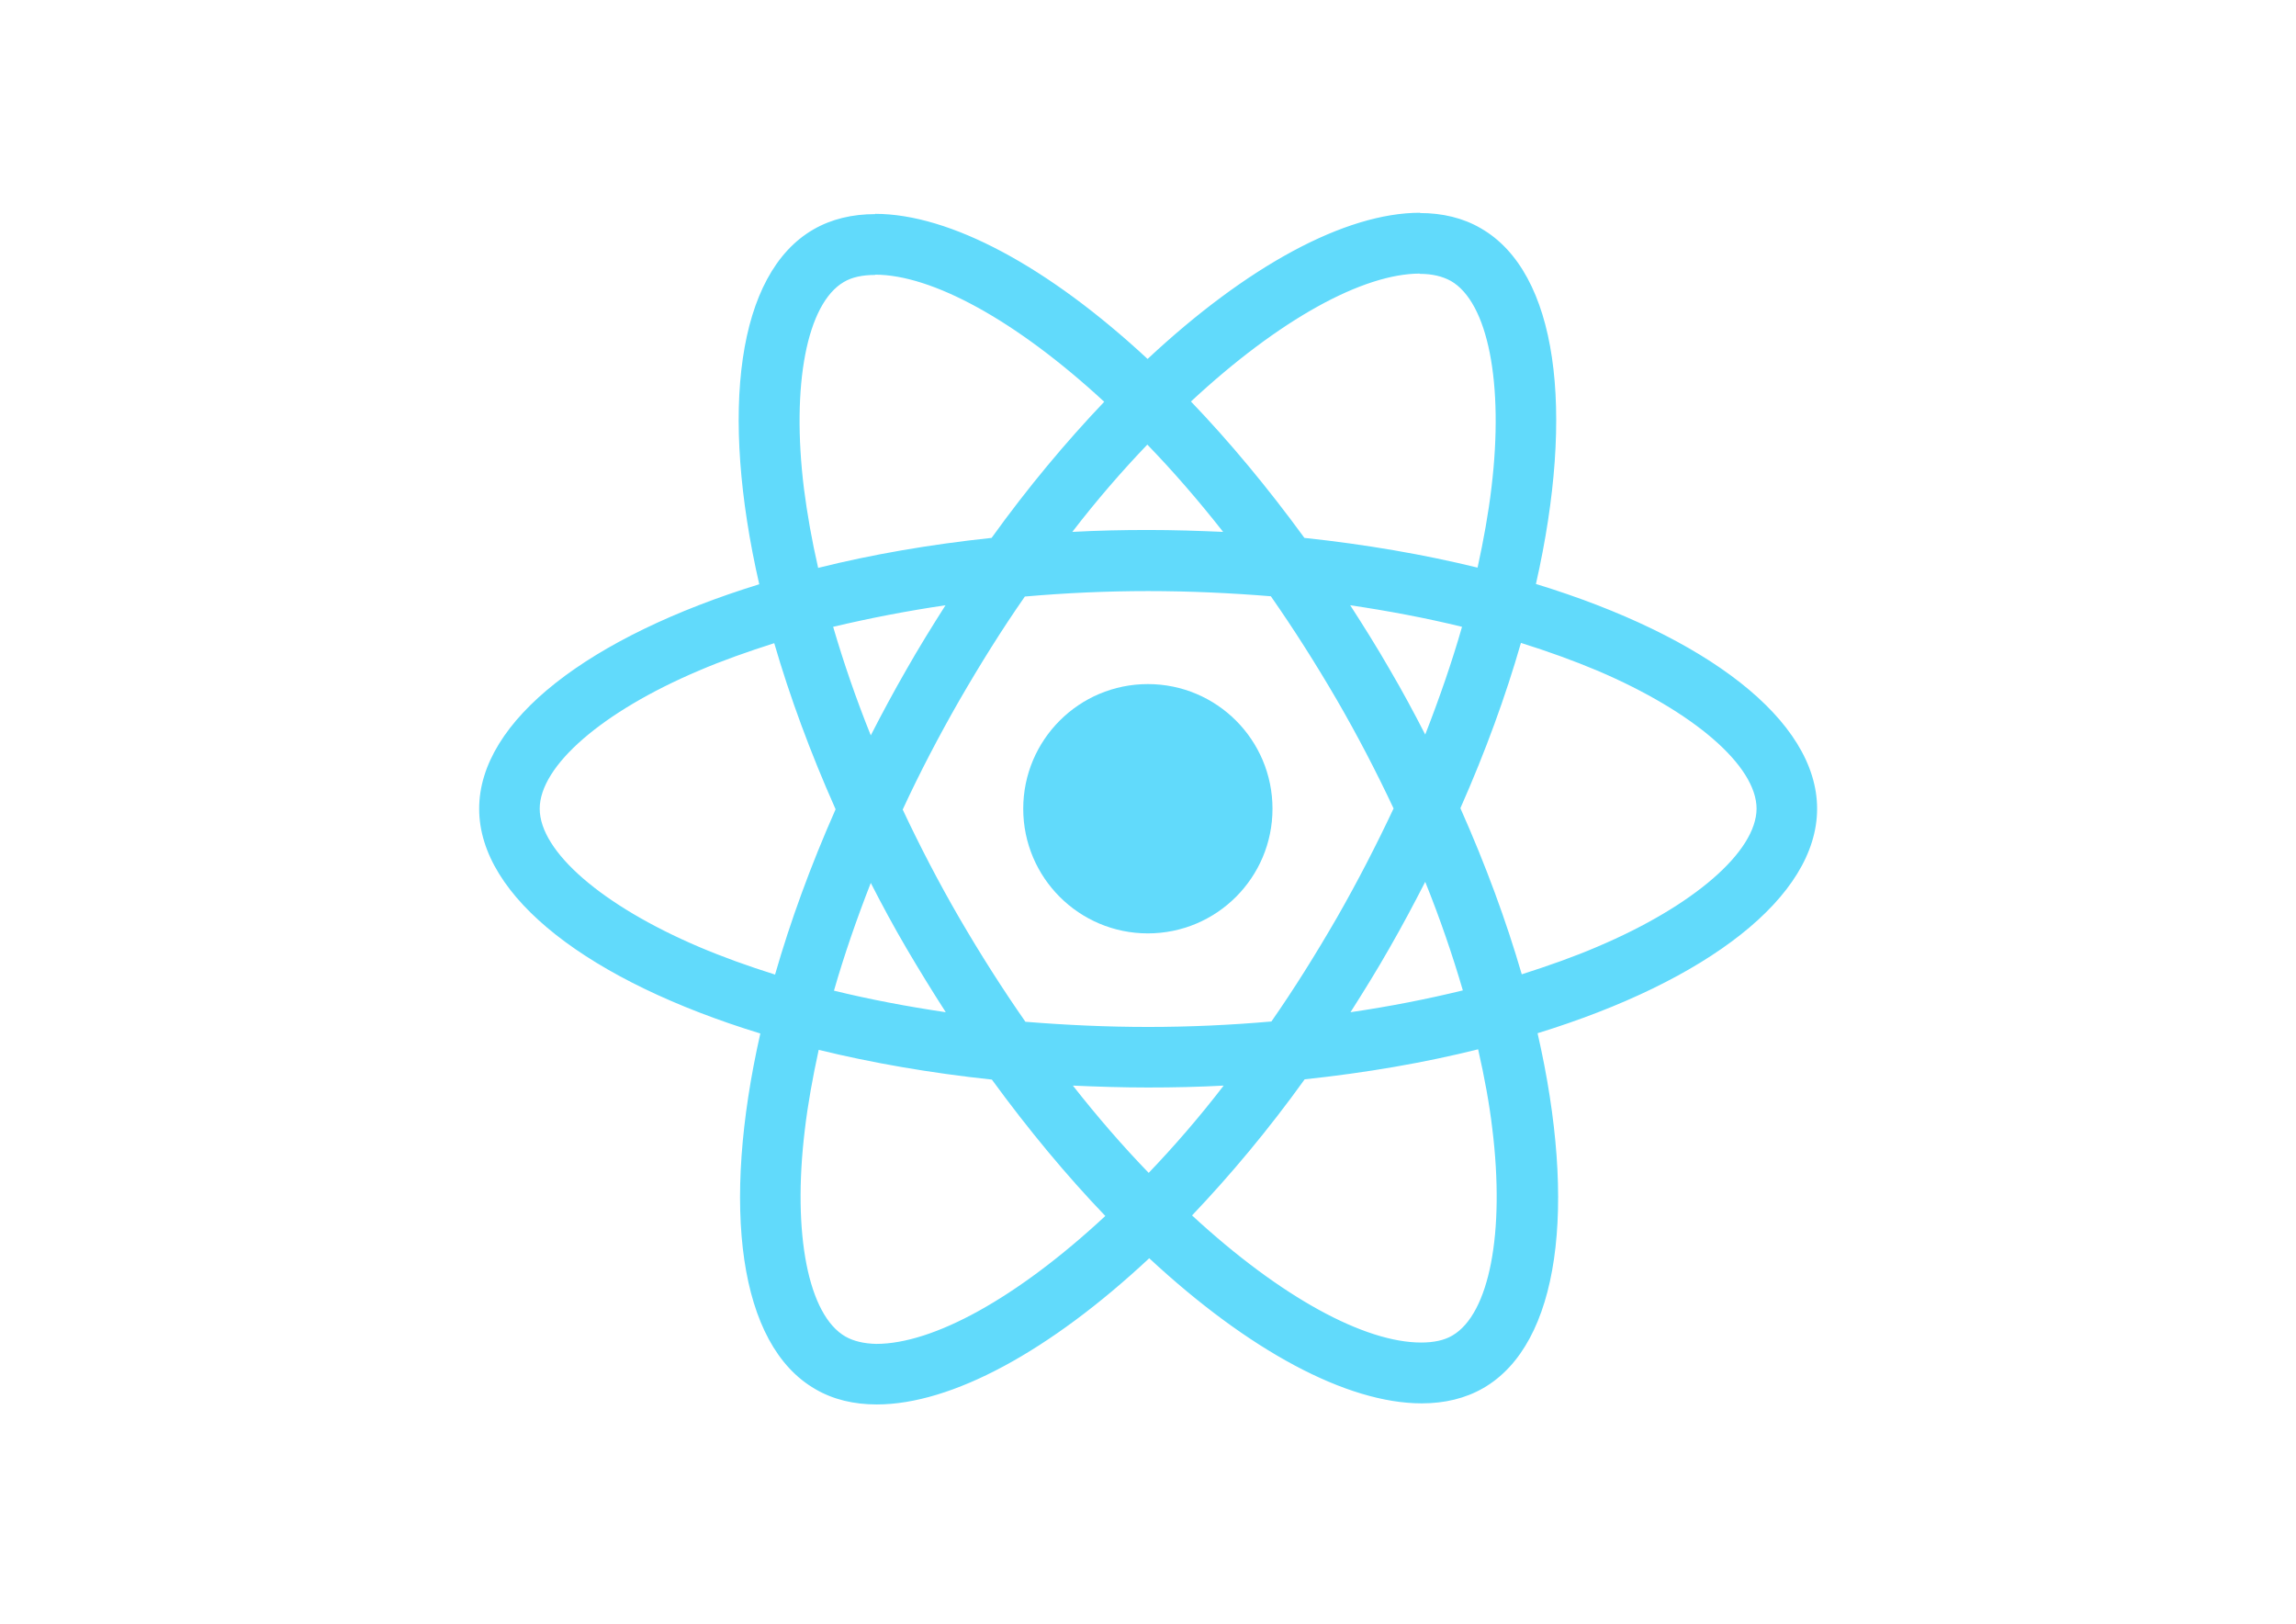
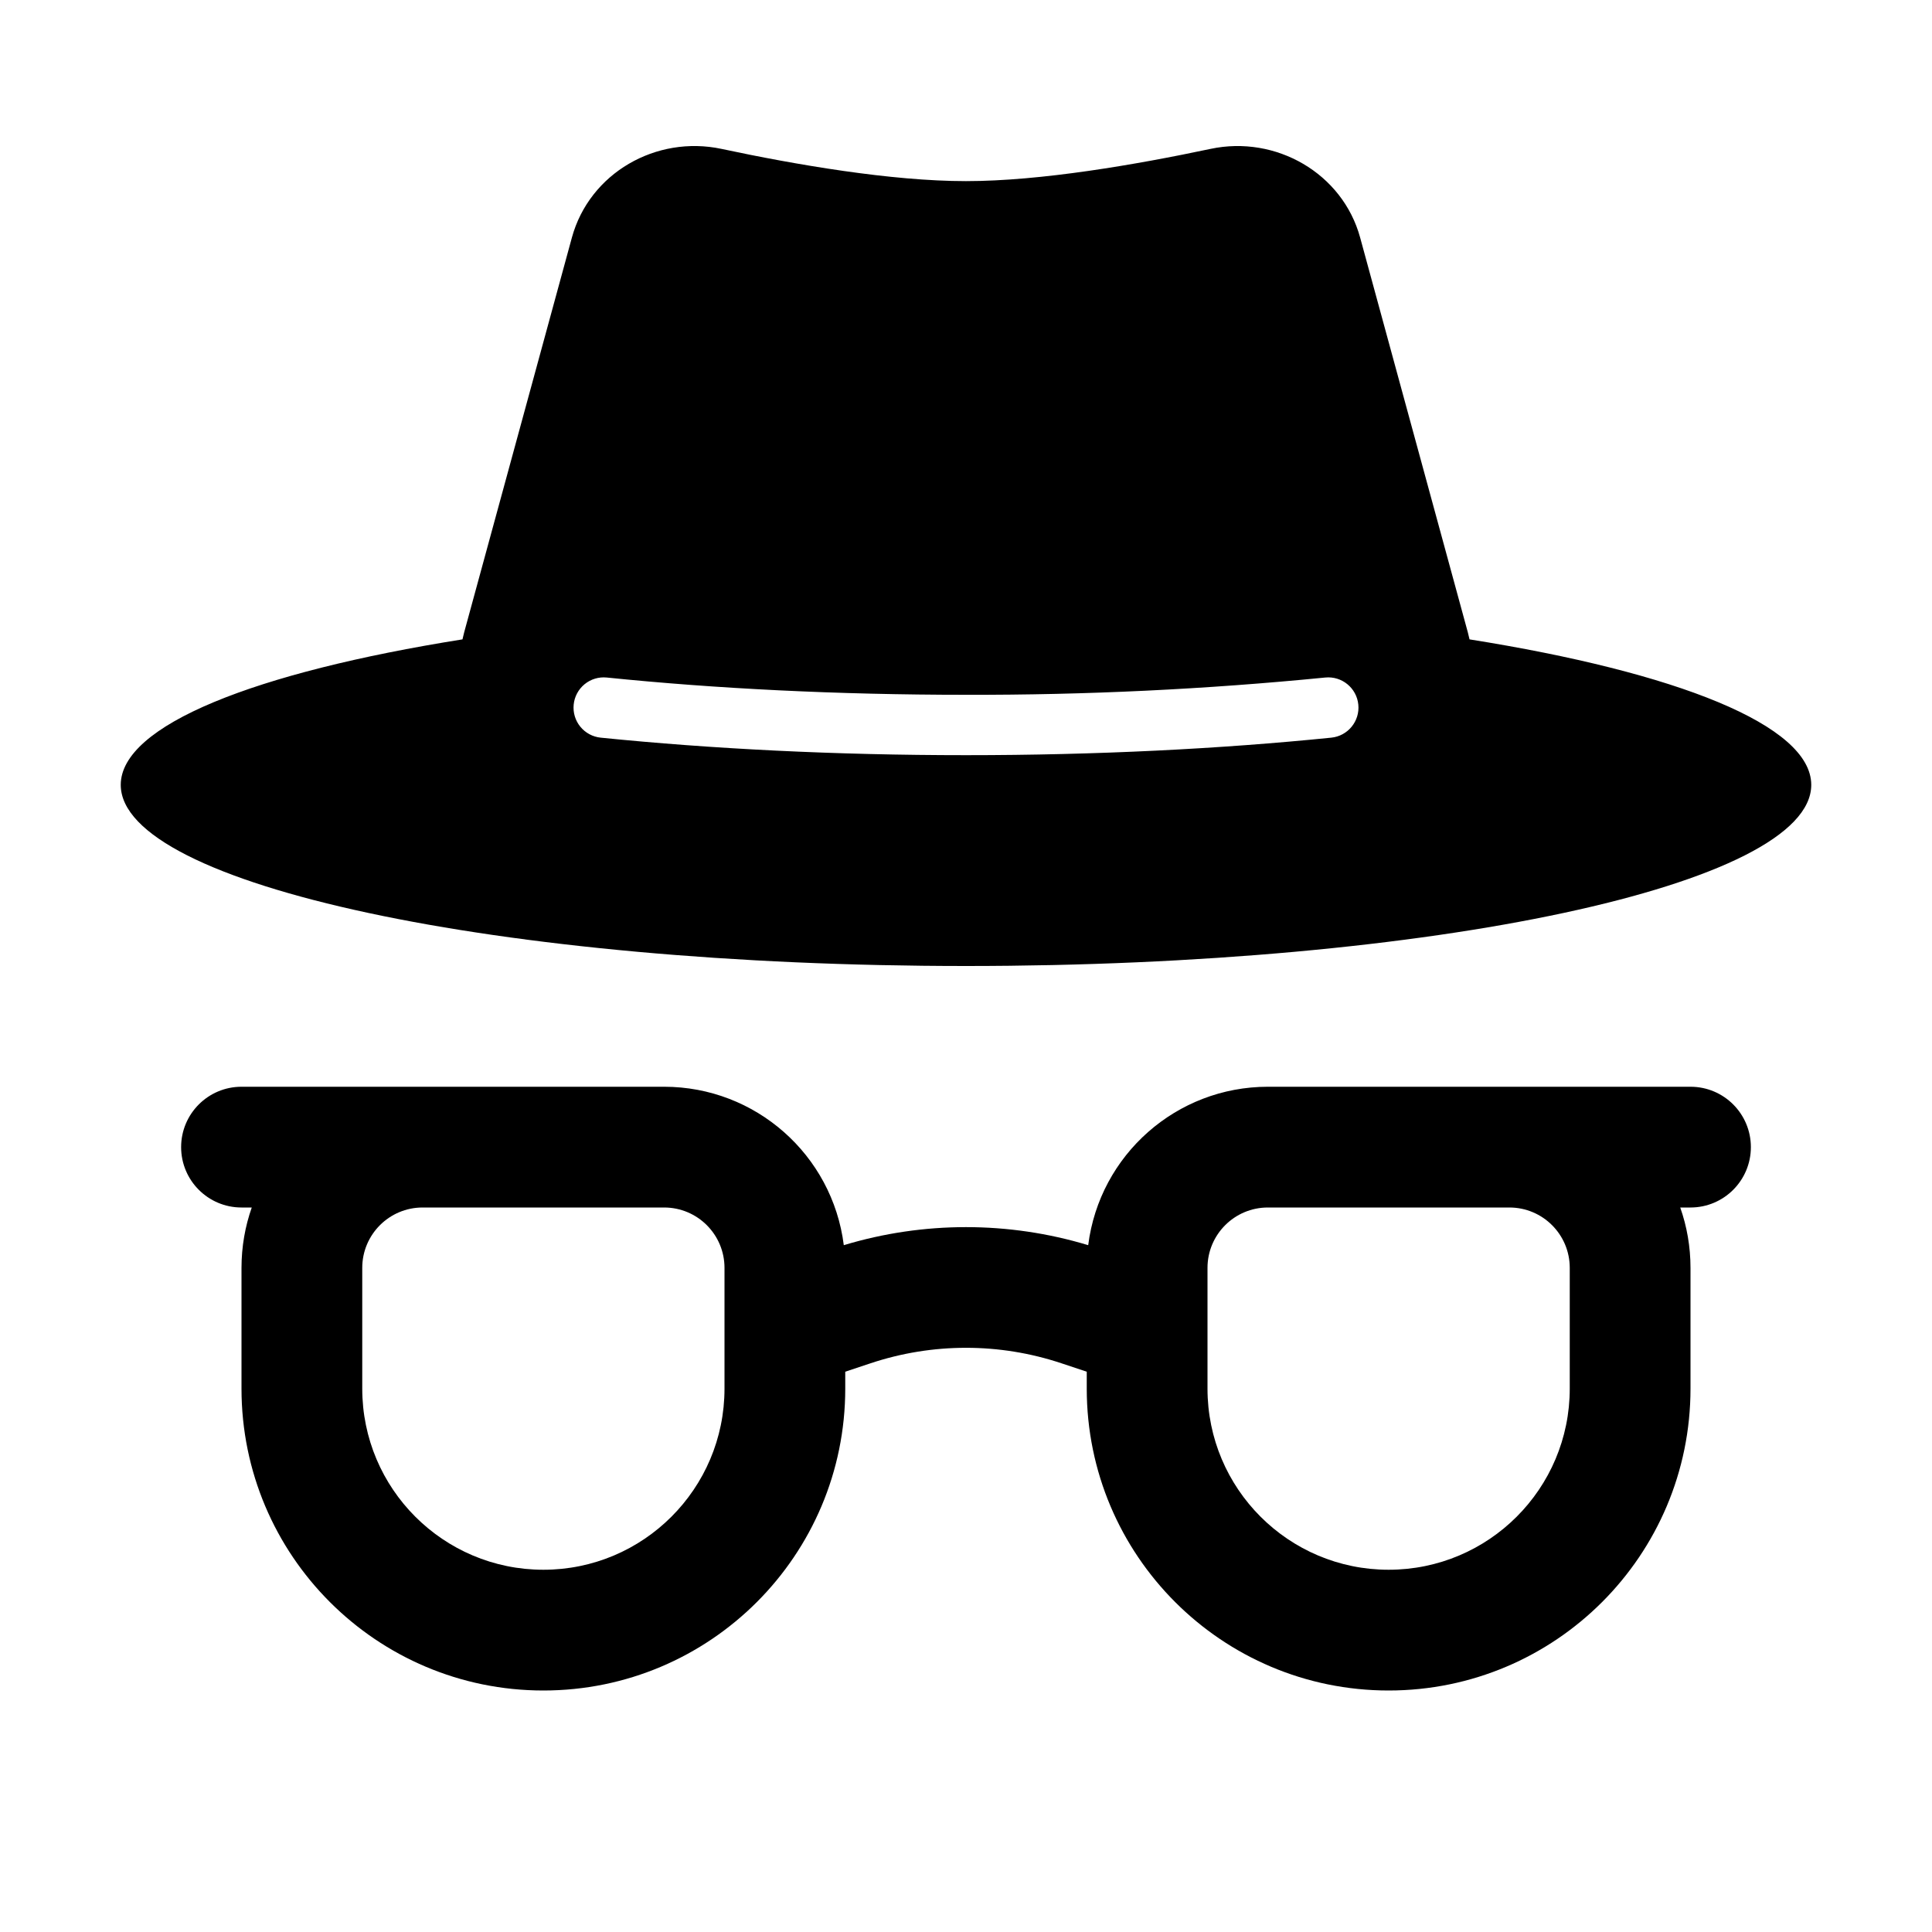
- <svg xmlns="http://www.w3.org/2000/svg" viewBox="0 0 841.9 595.3">
-   <g fill="#61DAFB">
-     <path d="M666.3 296.5c0-32.5-40.7-63.3-103.1-82.4 14.4-63.6 8-114.2-20.2-130.4-6.5-3.8-14.1-5.6-22.4-5.6v22.3c4.6 0 8.3.9 11.4 2.6 13.6 7.8 19.5 37.5 14.9 75.7-1.1 9.4-2.9 19.3-5.1 29.4-19.6-4.8-41-8.5-63.5-10.9-13.5-18.5-27.5-35.3-41.6-50 32.6-30.3 63.2-46.9 84-46.9V78c-27.5 0-63.5 19.6-99.9 53.6-36.4-33.8-72.4-53.2-99.9-53.2v22.3c20.7 0 51.4 16.5 84 46.6-14 14.7-28 31.4-41.3 49.9-22.6 2.4-44 6.1-63.6 11-2.3-10-4-19.7-5.2-29-4.7-38.2 1.1-67.9 14.6-75.8 3-1.8 6.9-2.6 11.5-2.6V78.5c-8.4 0-16 1.8-22.6 5.6-28.1 16.2-34.4 66.7-19.9 130.1-62.2 19.2-102.7 49.9-102.7 82.3 0 32.5 40.7 63.3 103.1 82.4-14.4 63.6-8 114.2 20.2 130.4 6.5 3.8 14.1 5.6 22.5 5.6 27.5 0 63.5-19.6 99.9-53.6 36.4 33.8 72.4 53.2 99.9 53.2 8.4 0 16-1.8 22.6-5.6 28.1-16.2 34.4-66.7 19.9-130.1 62-19.1 102.5-49.9 102.5-82.3zm-130.2-66.7c-3.7 12.9-8.3 26.2-13.5 39.5-4.1-8-8.4-16-13.1-24-4.6-8-9.5-15.8-14.4-23.4 14.2 2.1 27.9 4.7 41 7.9zm-45.8 106.5c-7.8 13.5-15.8 26.3-24.1 38.2-14.9 1.3-30 2-45.2 2-15.1 0-30.2-.7-45-1.9-8.3-11.9-16.4-24.6-24.2-38-7.6-13.1-14.5-26.4-20.8-39.8 6.2-13.4 13.2-26.8 20.7-39.9 7.8-13.5 15.8-26.3 24.1-38.2 14.9-1.3 30-2 45.2-2 15.1 0 30.2.7 45 1.9 8.3 11.9 16.4 24.6 24.2 38 7.6 13.1 14.5 26.4 20.8 39.8-6.3 13.4-13.2 26.8-20.7 39.9zm32.3-13c5.4 13.4 10 26.8 13.8 39.8-13.1 3.2-26.9 5.9-41.2 8 4.9-7.7 9.8-15.6 14.4-23.7 4.6-8 8.9-16.1 13-24.1zM421.2 430c-9.3-9.6-18.6-20.3-27.8-32 9 .4 18.2.7 27.5.7 9.4 0 18.7-.2 27.8-.7-9 11.7-18.3 22.4-27.5 32zm-74.4-58.9c-14.2-2.1-27.9-4.7-41-7.9 3.7-12.9 8.3-26.2 13.5-39.5 4.1 8 8.4 16 13.1 24 4.7 8 9.5 15.8 14.4 23.4zM420.7 163c9.3 9.6 18.6 20.3 27.8 32-9-.4-18.2-.7-27.5-.7-9.4 0-18.7.2-27.8.7 9-11.7 18.3-22.4 27.5-32zm-74 58.9c-4.9 7.7-9.8 15.6-14.4 23.7-4.6 8-8.9 16-13 24-5.4-13.4-10-26.8-13.8-39.8 13.1-3.1 26.9-5.8 41.2-7.9zm-90.5 125.2c-35.4-15.1-58.3-34.9-58.3-50.6 0-15.7 22.9-35.6 58.3-50.6 8.6-3.7 18-7 27.7-10.1 5.7 19.6 13.2 40 22.5 60.9-9.2 20.8-16.6 41.1-22.2 60.6-9.9-3.1-19.3-6.5-28-10.2zM310 490c-13.6-7.8-19.5-37.5-14.9-75.7 1.1-9.4 2.9-19.3 5.1-29.4 19.6 4.8 41 8.5 63.5 10.9 13.5 18.5 27.5 35.3 41.6 50-32.6 30.3-63.2 46.9-84 46.9-4.5-.1-8.3-1-11.3-2.7zm237.2-76.2c4.7 38.2-1.1 67.9-14.6 75.8-3 1.8-6.9 2.6-11.5 2.6-20.7 0-51.4-16.5-84-46.6 14-14.7 28-31.4 41.3-49.9 22.6-2.4 44-6.1 63.6-11 2.3 10.1 4.1 19.8 5.2 29.1zm38.5-66.7c-8.6 3.7-18 7-27.7 10.1-5.7-19.6-13.2-40-22.5-60.9 9.2-20.8 16.6-41.1 22.2-60.6 9.9 3.1 19.3 6.5 28.1 10.2 35.4 15.1 58.3 34.9 58.3 50.6-.1 15.7-23 35.6-58.4 50.6zM320.8 78.4z" />
-     <circle cx="420.9" cy="296.5" r="45.7" />
-     <path d="M520.5 78.1z" />
-   </g>
+ <svg xmlns="http://www.w3.org/2000/svg" width="16" height="16" fill="currentColor" class="bi bi-incognito" viewBox="0 0 16 16">
+   <path fill-rule="evenodd" d="m4.736 1.968-.892 3.269-.014.058C2.113 5.568 1 6.006 1 6.5 1 7.328 4.134 8 8 8s7-.672 7-1.5c0-.494-1.113-.932-2.83-1.205a1.032 1.032 0 0 0-.014-.058l-.892-3.27c-.146-.533-.698-.849-1.239-.734C9.411 1.363 8.62 1.5 8 1.5c-.62 0-1.411-.136-2.025-.267-.541-.115-1.093.2-1.239.735Zm.015 3.867a.25.25 0 0 1 .274-.224c.9.092 1.91.143 2.975.143a29.58 29.58 0 0 0 2.975-.143.25.25 0 0 1 .05.498c-.918.093-1.944.145-3.025.145s-2.107-.052-3.025-.145a.25.25 0 0 1-.224-.274ZM3.5 10h2a.5.5 0 0 1 .5.5v1a1.5 1.5 0 0 1-3 0v-1a.5.5 0 0 1 .5-.5Zm-1.5.5c0-.175.03-.344.085-.5H2a.5.5 0 0 1 0-1h3.5a1.5 1.5 0 0 1 1.488 1.312 3.5 3.5 0 0 1 2.024 0A1.5 1.5 0 0 1 10.5 9H14a.5.5 0 0 1 0 1h-.085c.055.156.085.325.085.5v1a2.5 2.5 0 0 1-5 0v-.14l-.21-.07a2.5 2.5 0 0 0-1.58 0l-.21.07v.14a2.5 2.5 0 0 1-5 0v-1Zm8.5-.5h2a.5.5 0 0 1 .5.5v1a1.5 1.5 0 0 1-3 0v-1a.5.5 0 0 1 .5-.5Z" />
</svg>
